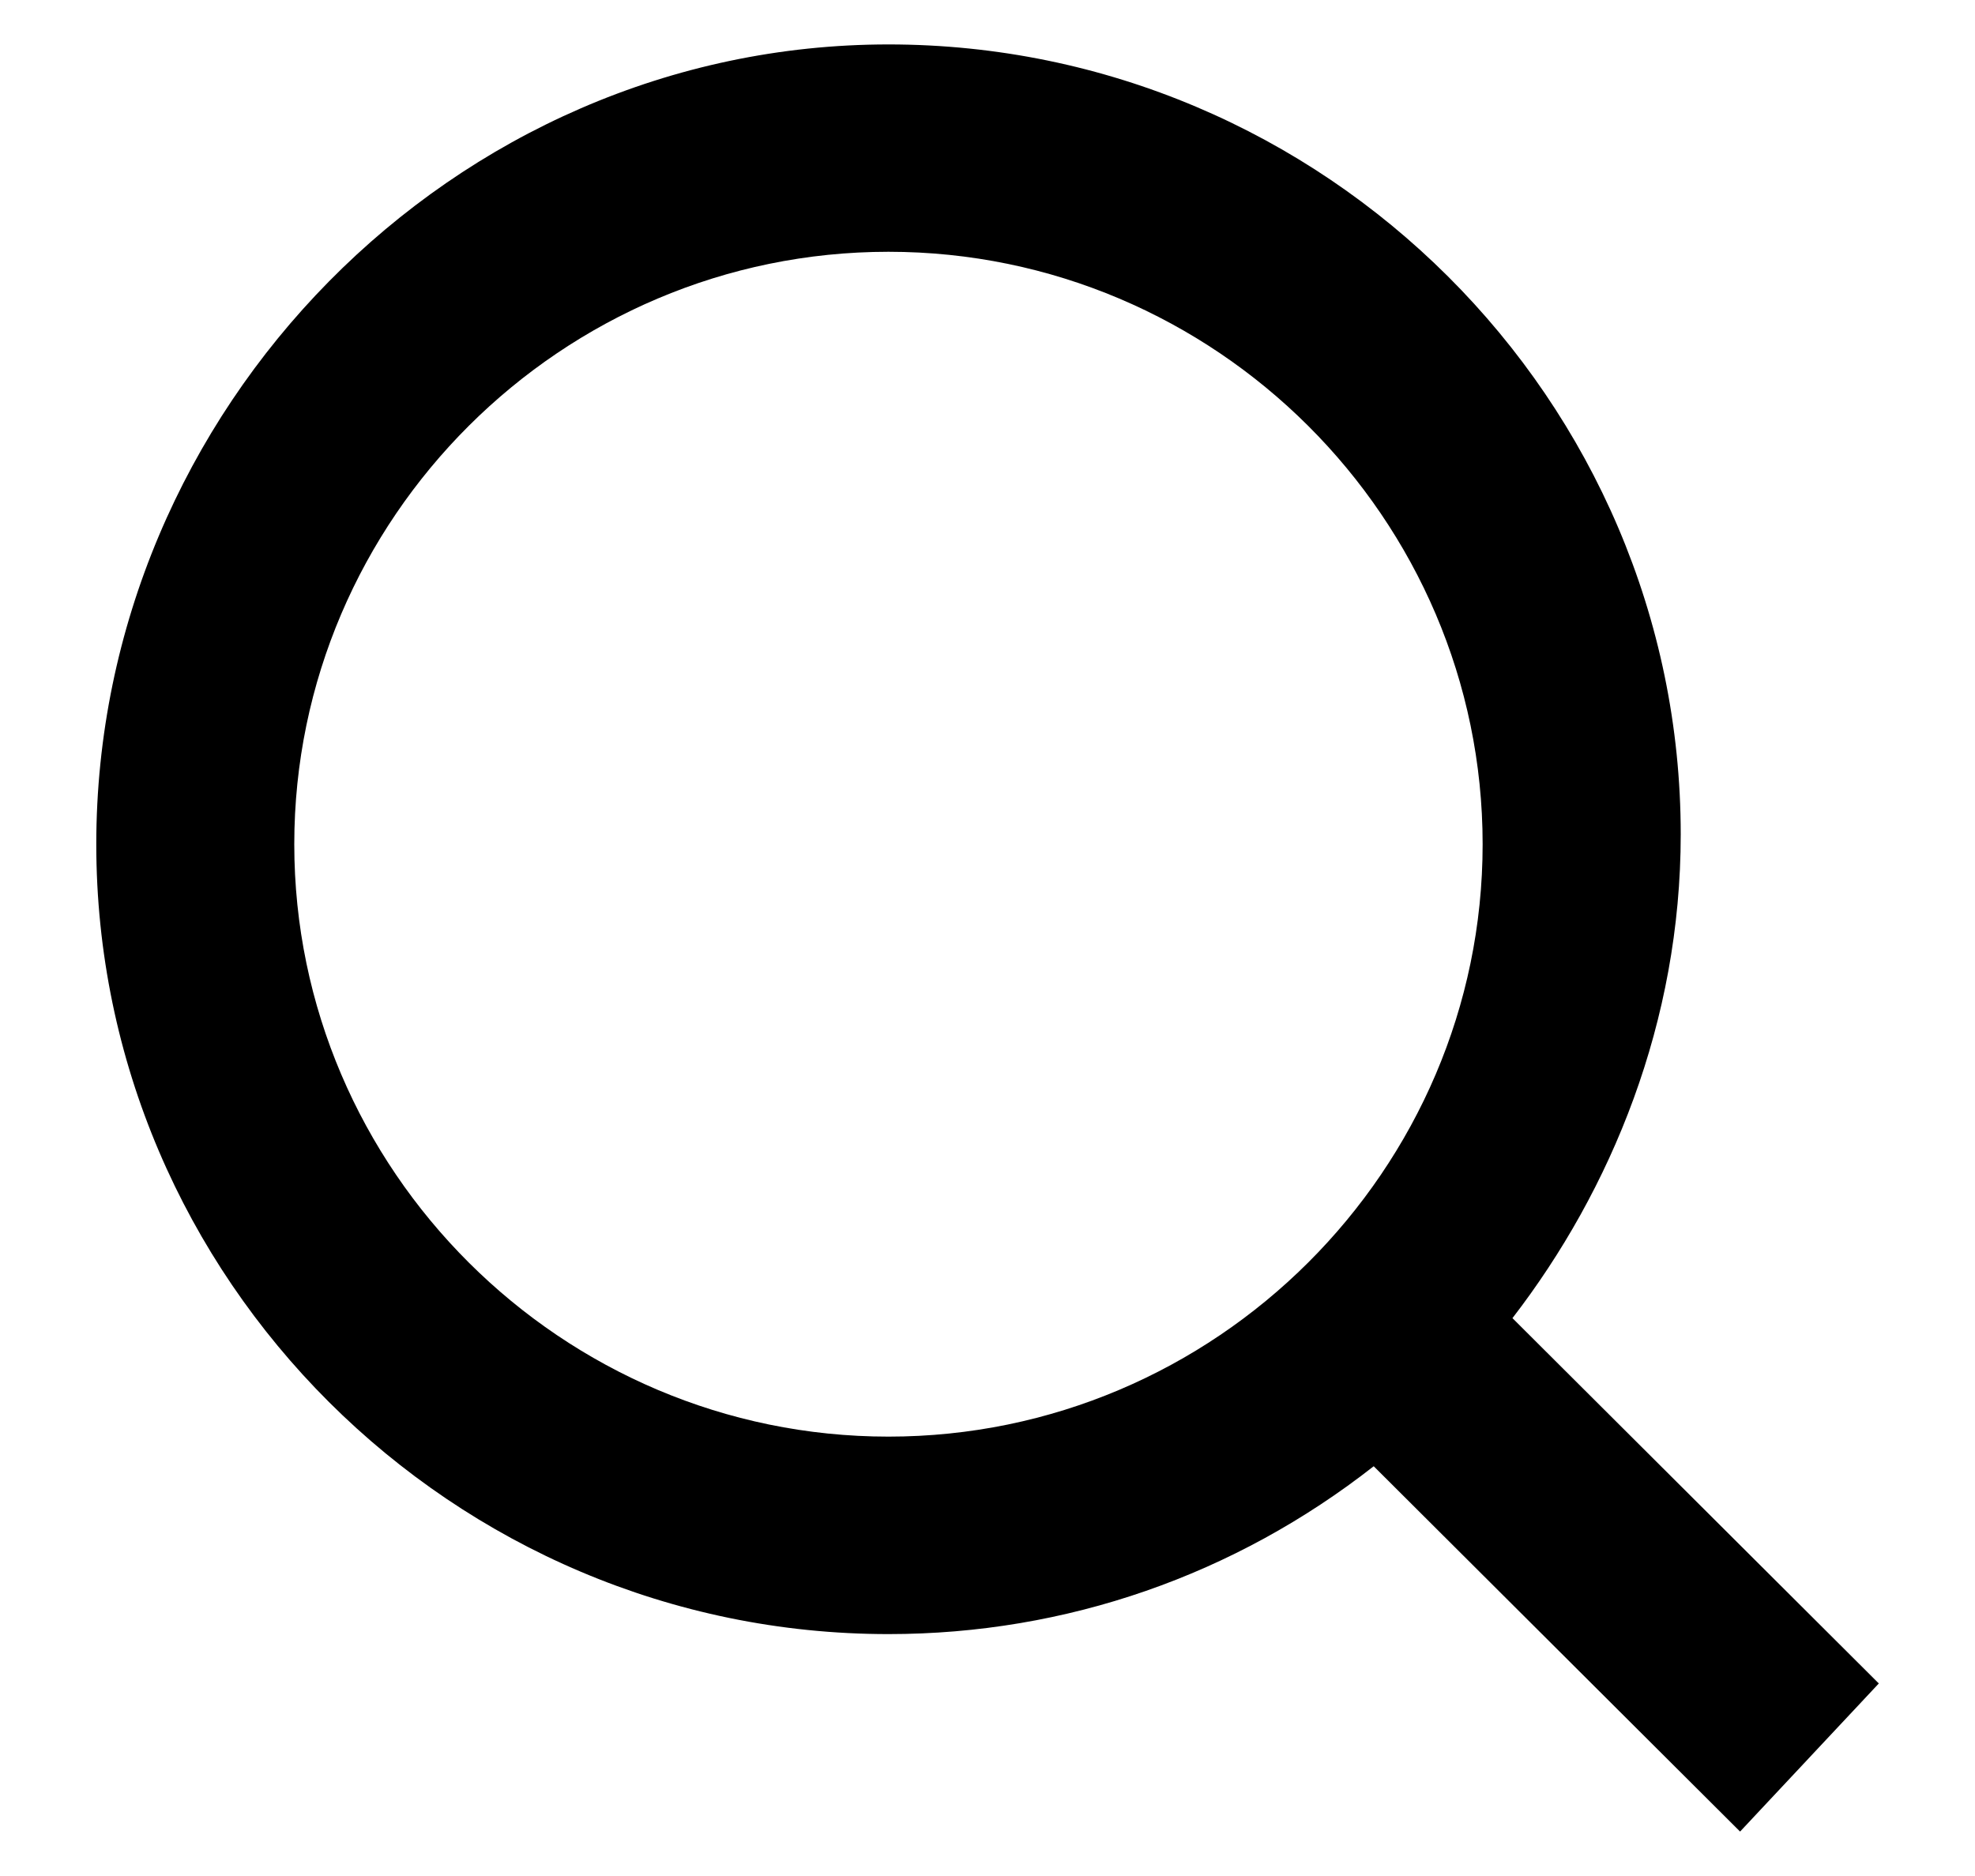
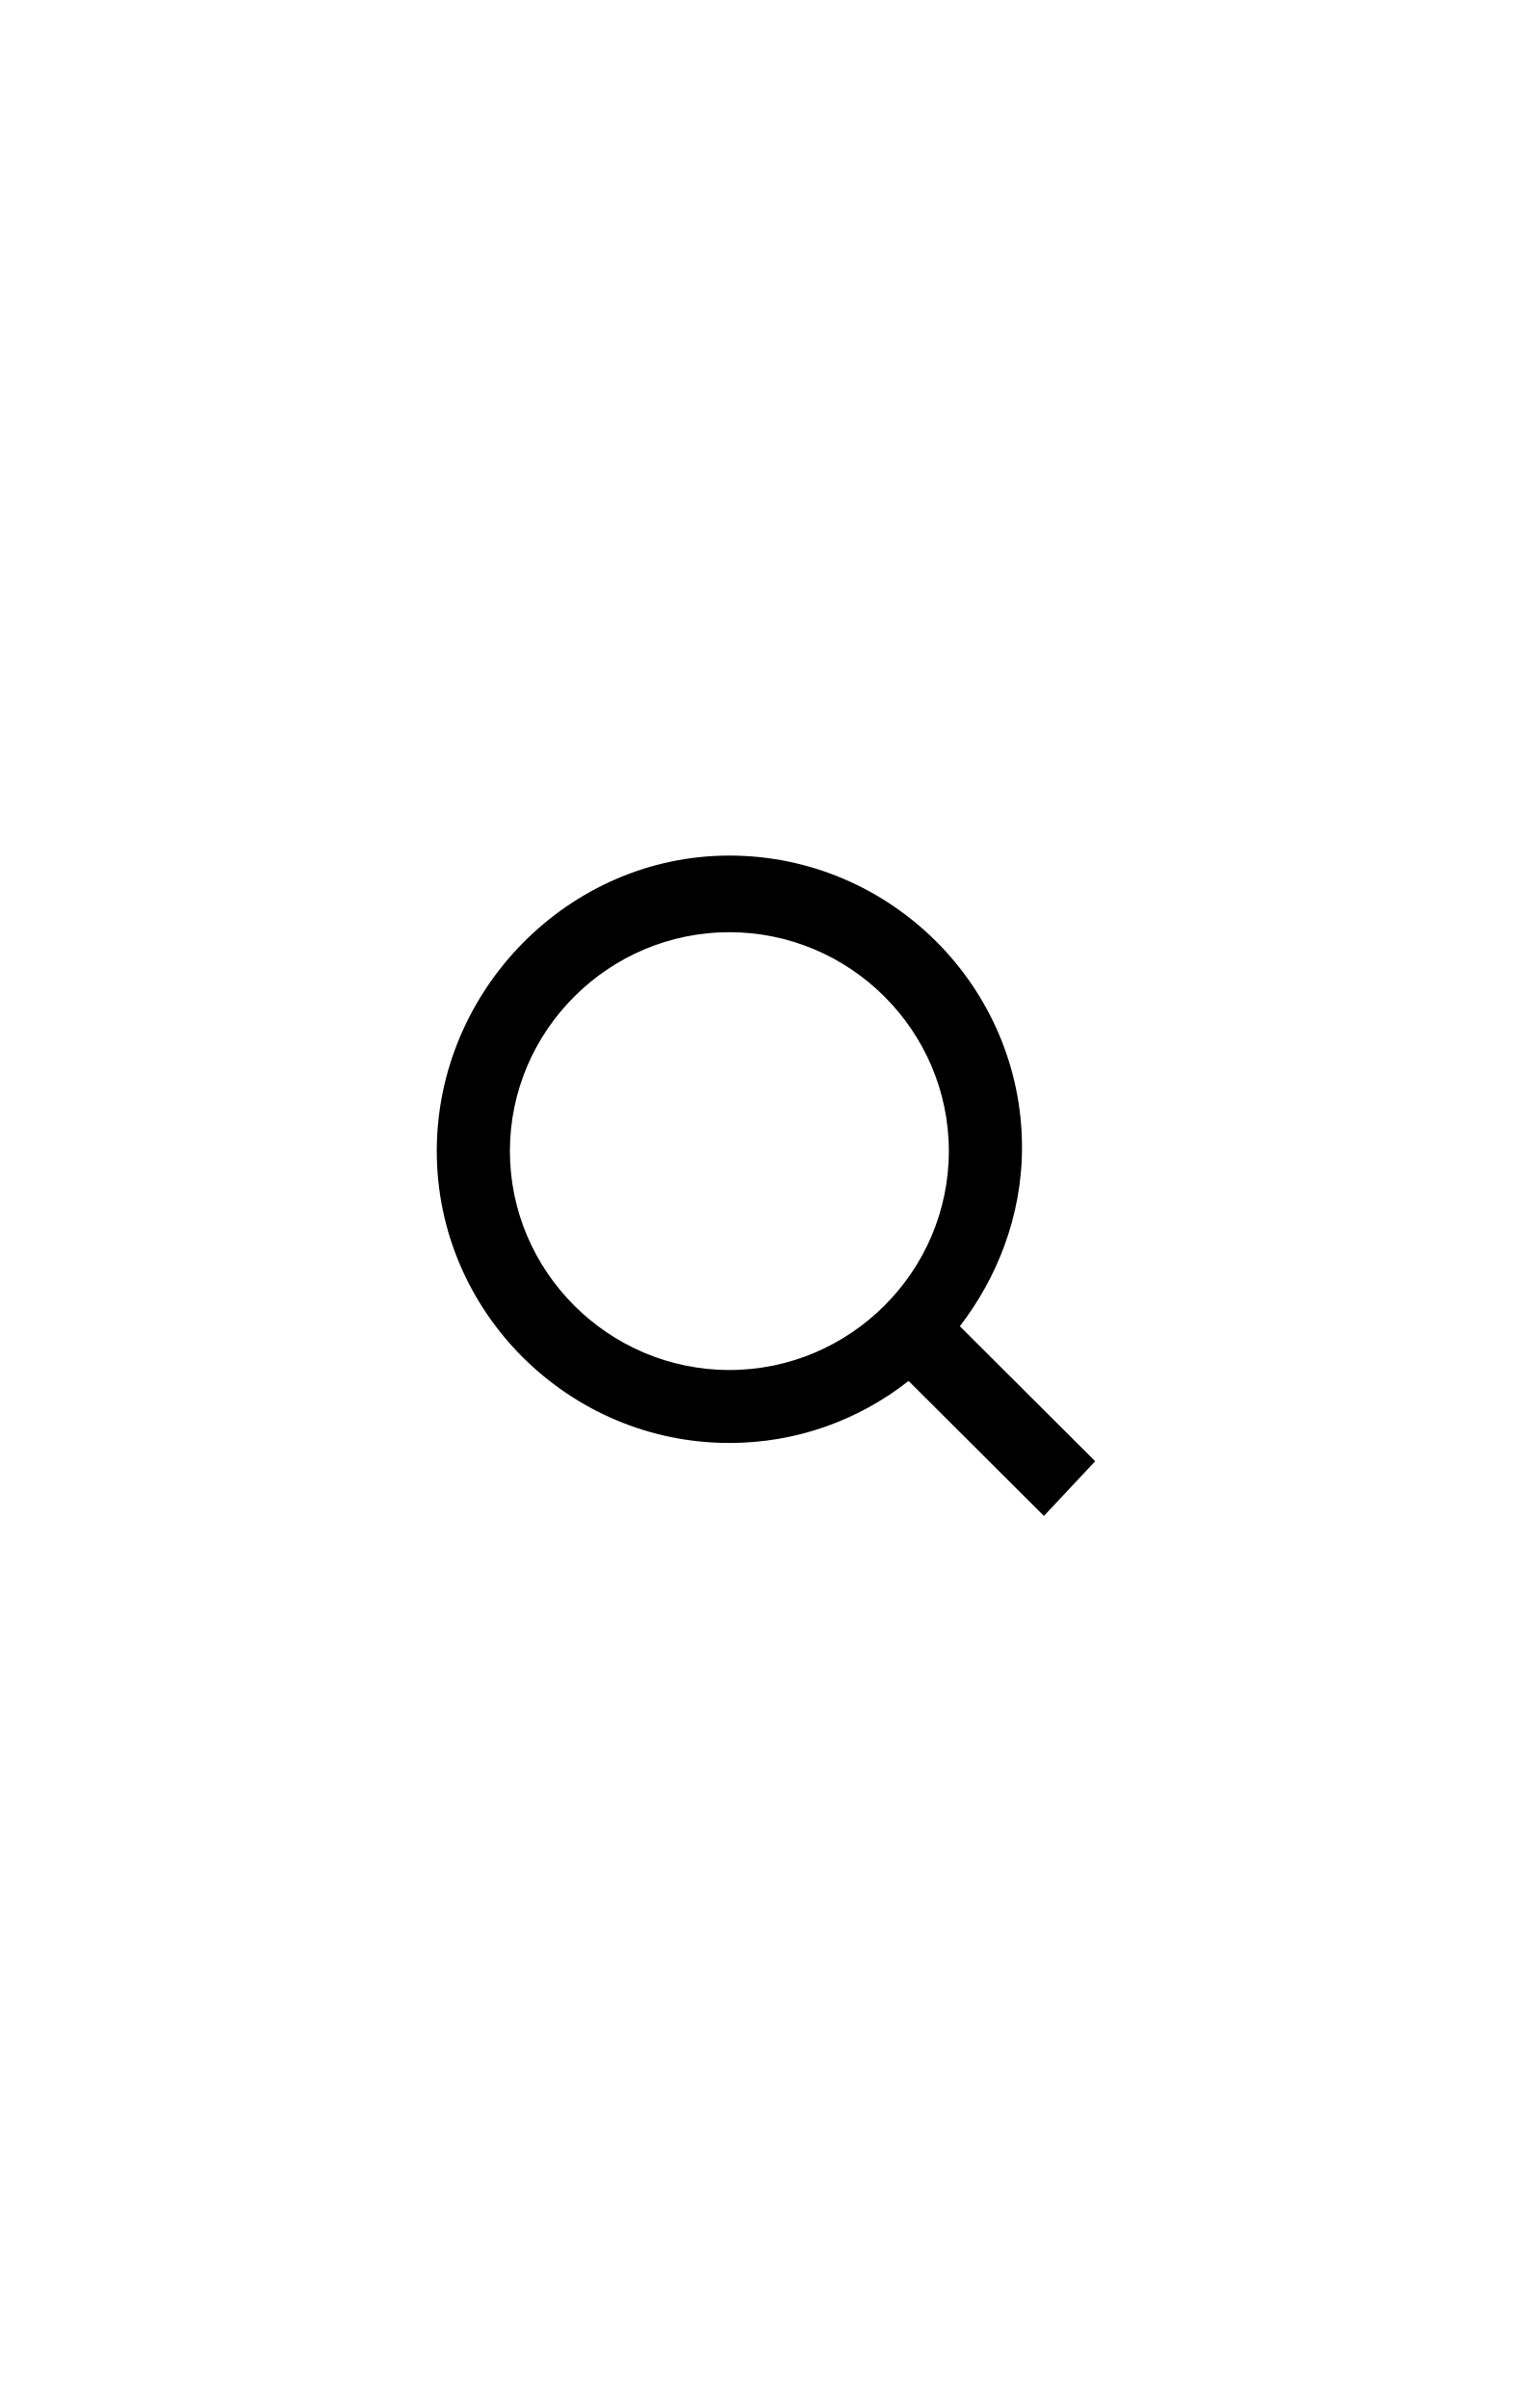
- <svg xmlns="http://www.w3.org/2000/svg" width="20" height="19" fill="none">
-   <path d="m19.026 17.05-3.71-3.7c1.002-1.3 1.704-3 1.704-4.9 0-4.4-3.61-8-8.023-8C4.585.45.975 4.15.975 8.55c0 4.4 3.61 8 8.022 8 1.805 0 3.51-.6 4.914-1.7l3.71 3.7 1.405-1.5Zm-10.029-2.5c-3.309 0-6.017-2.7-6.017-6s2.708-6 6.017-6c3.31 0 6.017 2.7 6.017 6s-2.707 6-6.017 6Z" fill="#000" />
+ <svg xmlns="http://www.w3.org/2000/svg" width="42" height="66" viewBox="0 0 42 66" fill="none">
+   <path d="m30.026 40.05-3.71-3.7c1.002-1.3 1.704-3 1.704-4.9 0-4.4-3.61-8-8.023-8-4.412 0-8.022 3.7-8.022 8.1 0 4.4 3.61 8 8.022 8 1.805 0 3.51-.6 4.914-1.7l3.71 3.7 1.405-1.5Zm-10.029-2.5c-3.31 0-6.017-2.7-6.017-6s2.708-6 6.017-6c3.31 0 6.017 2.7 6.017 6s-2.707 6-6.017 6Z" fill="#000" />
</svg>
